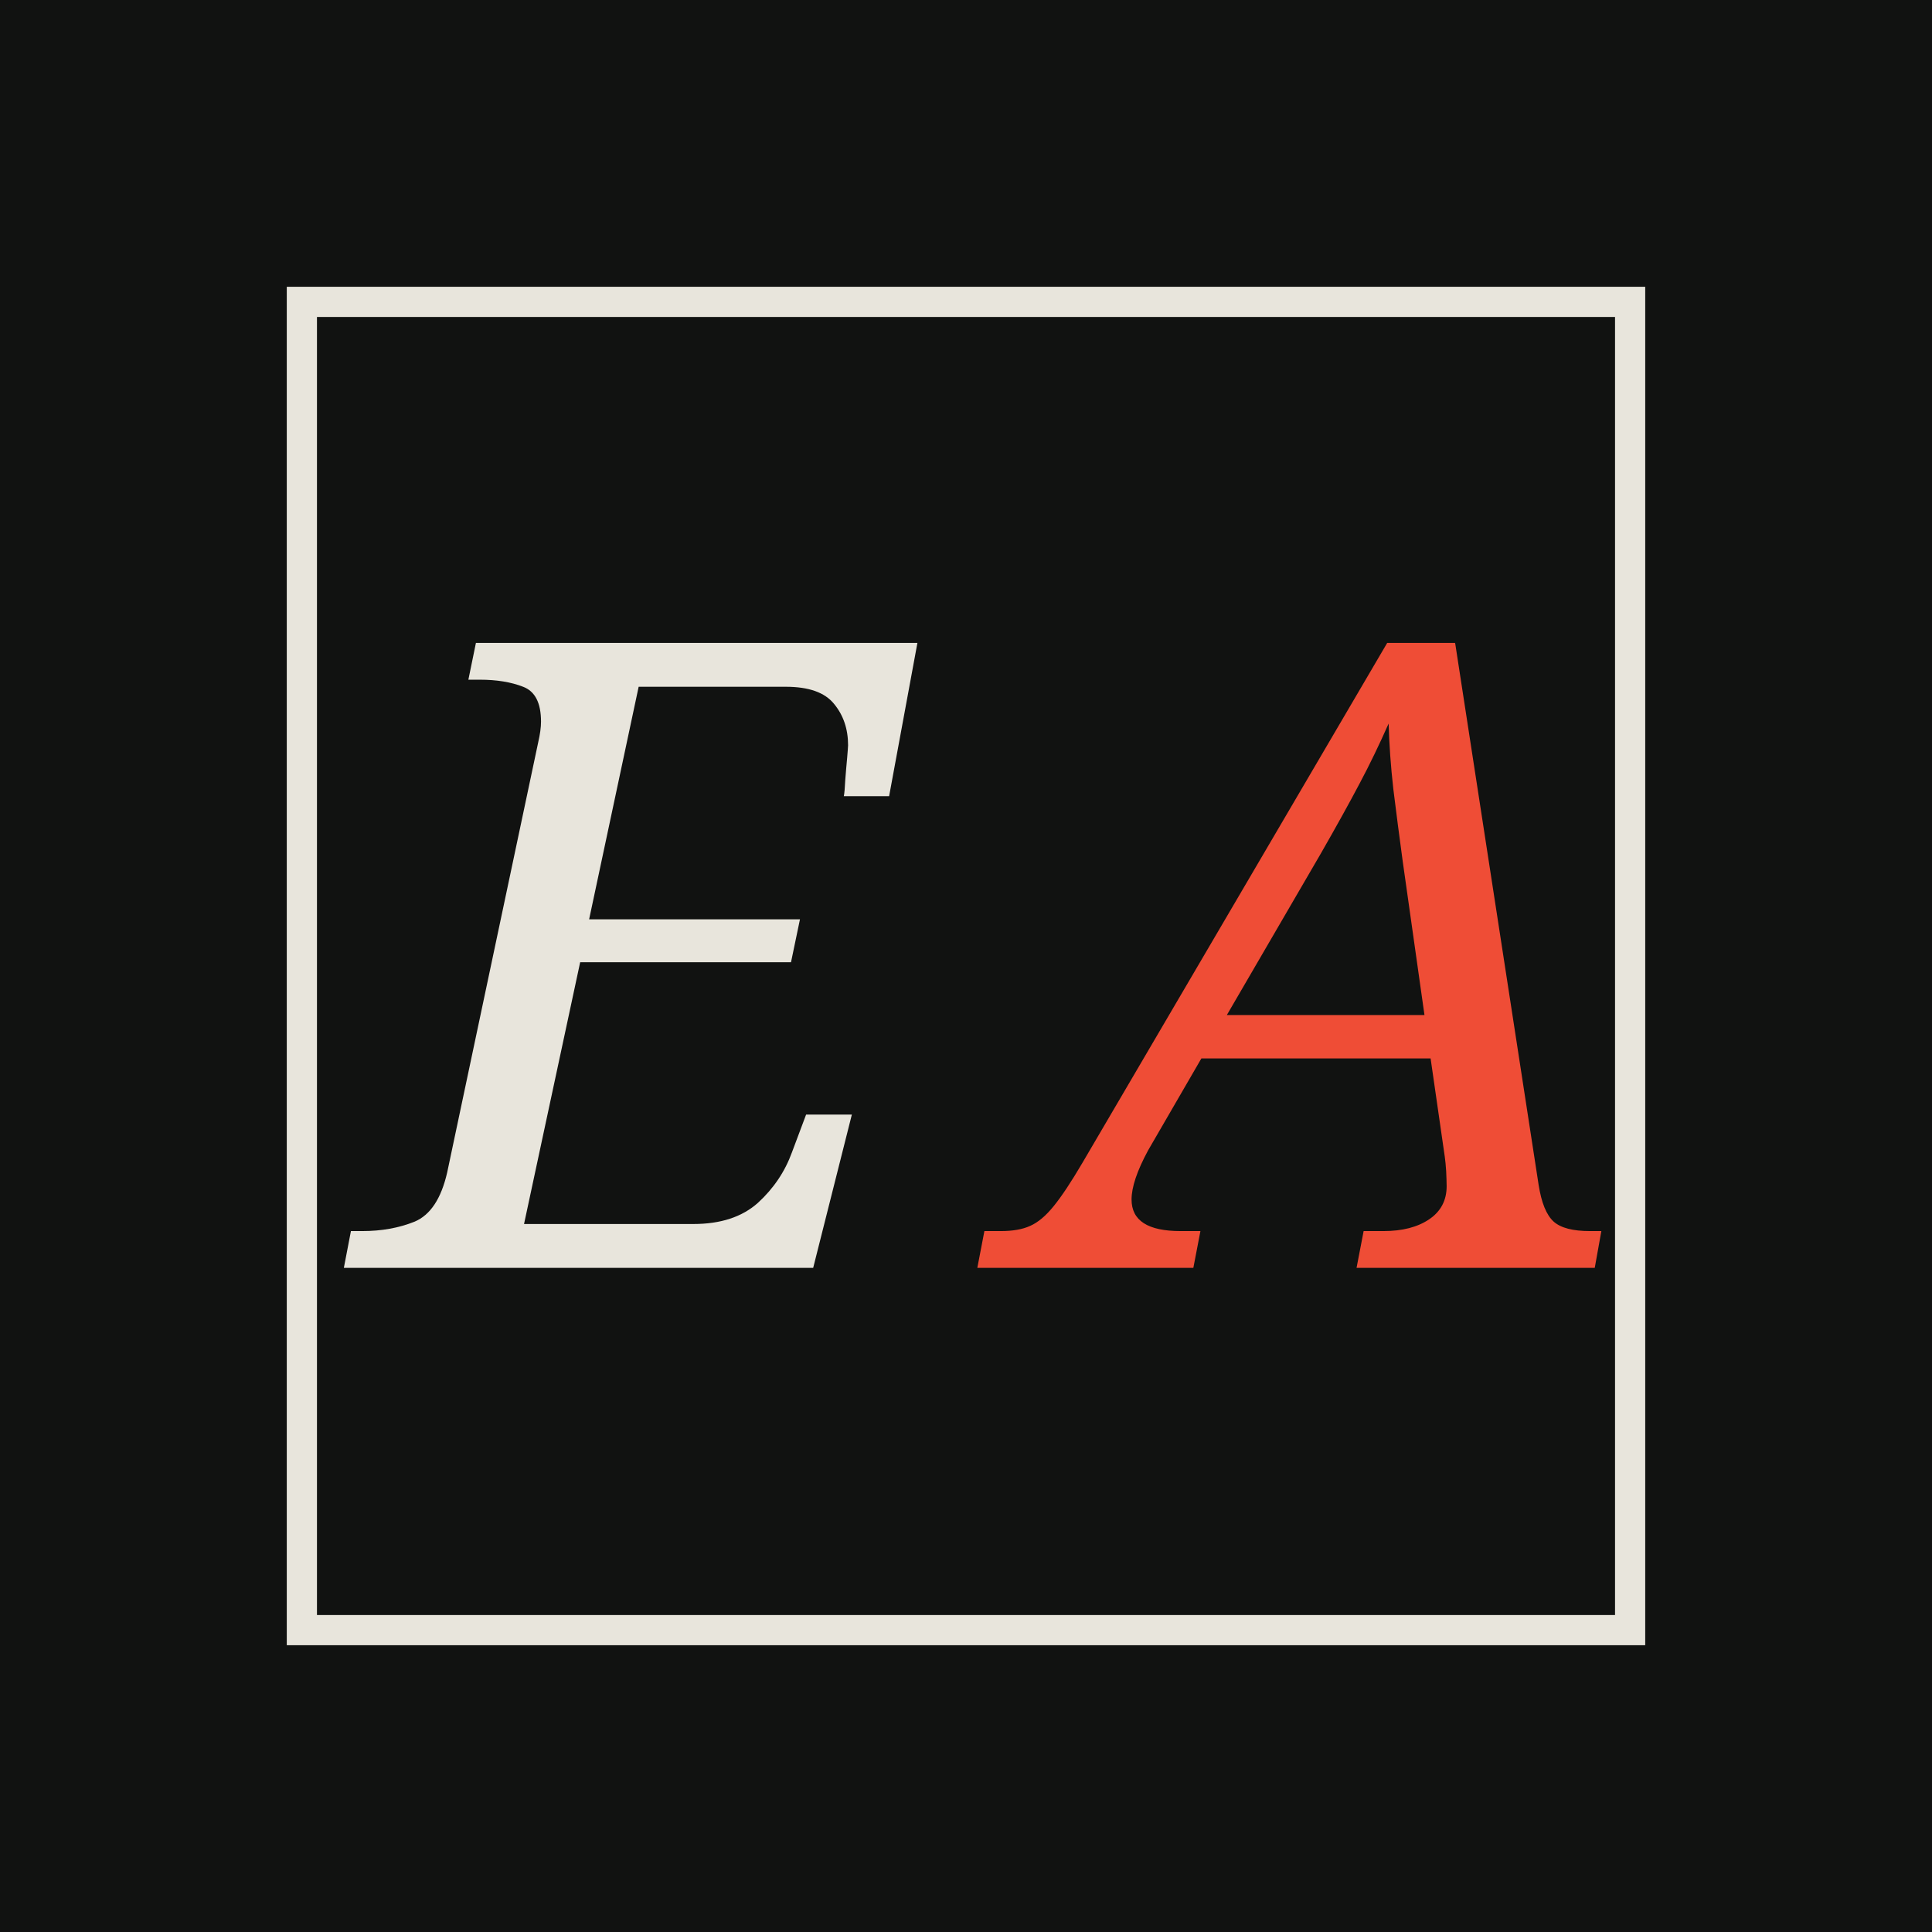
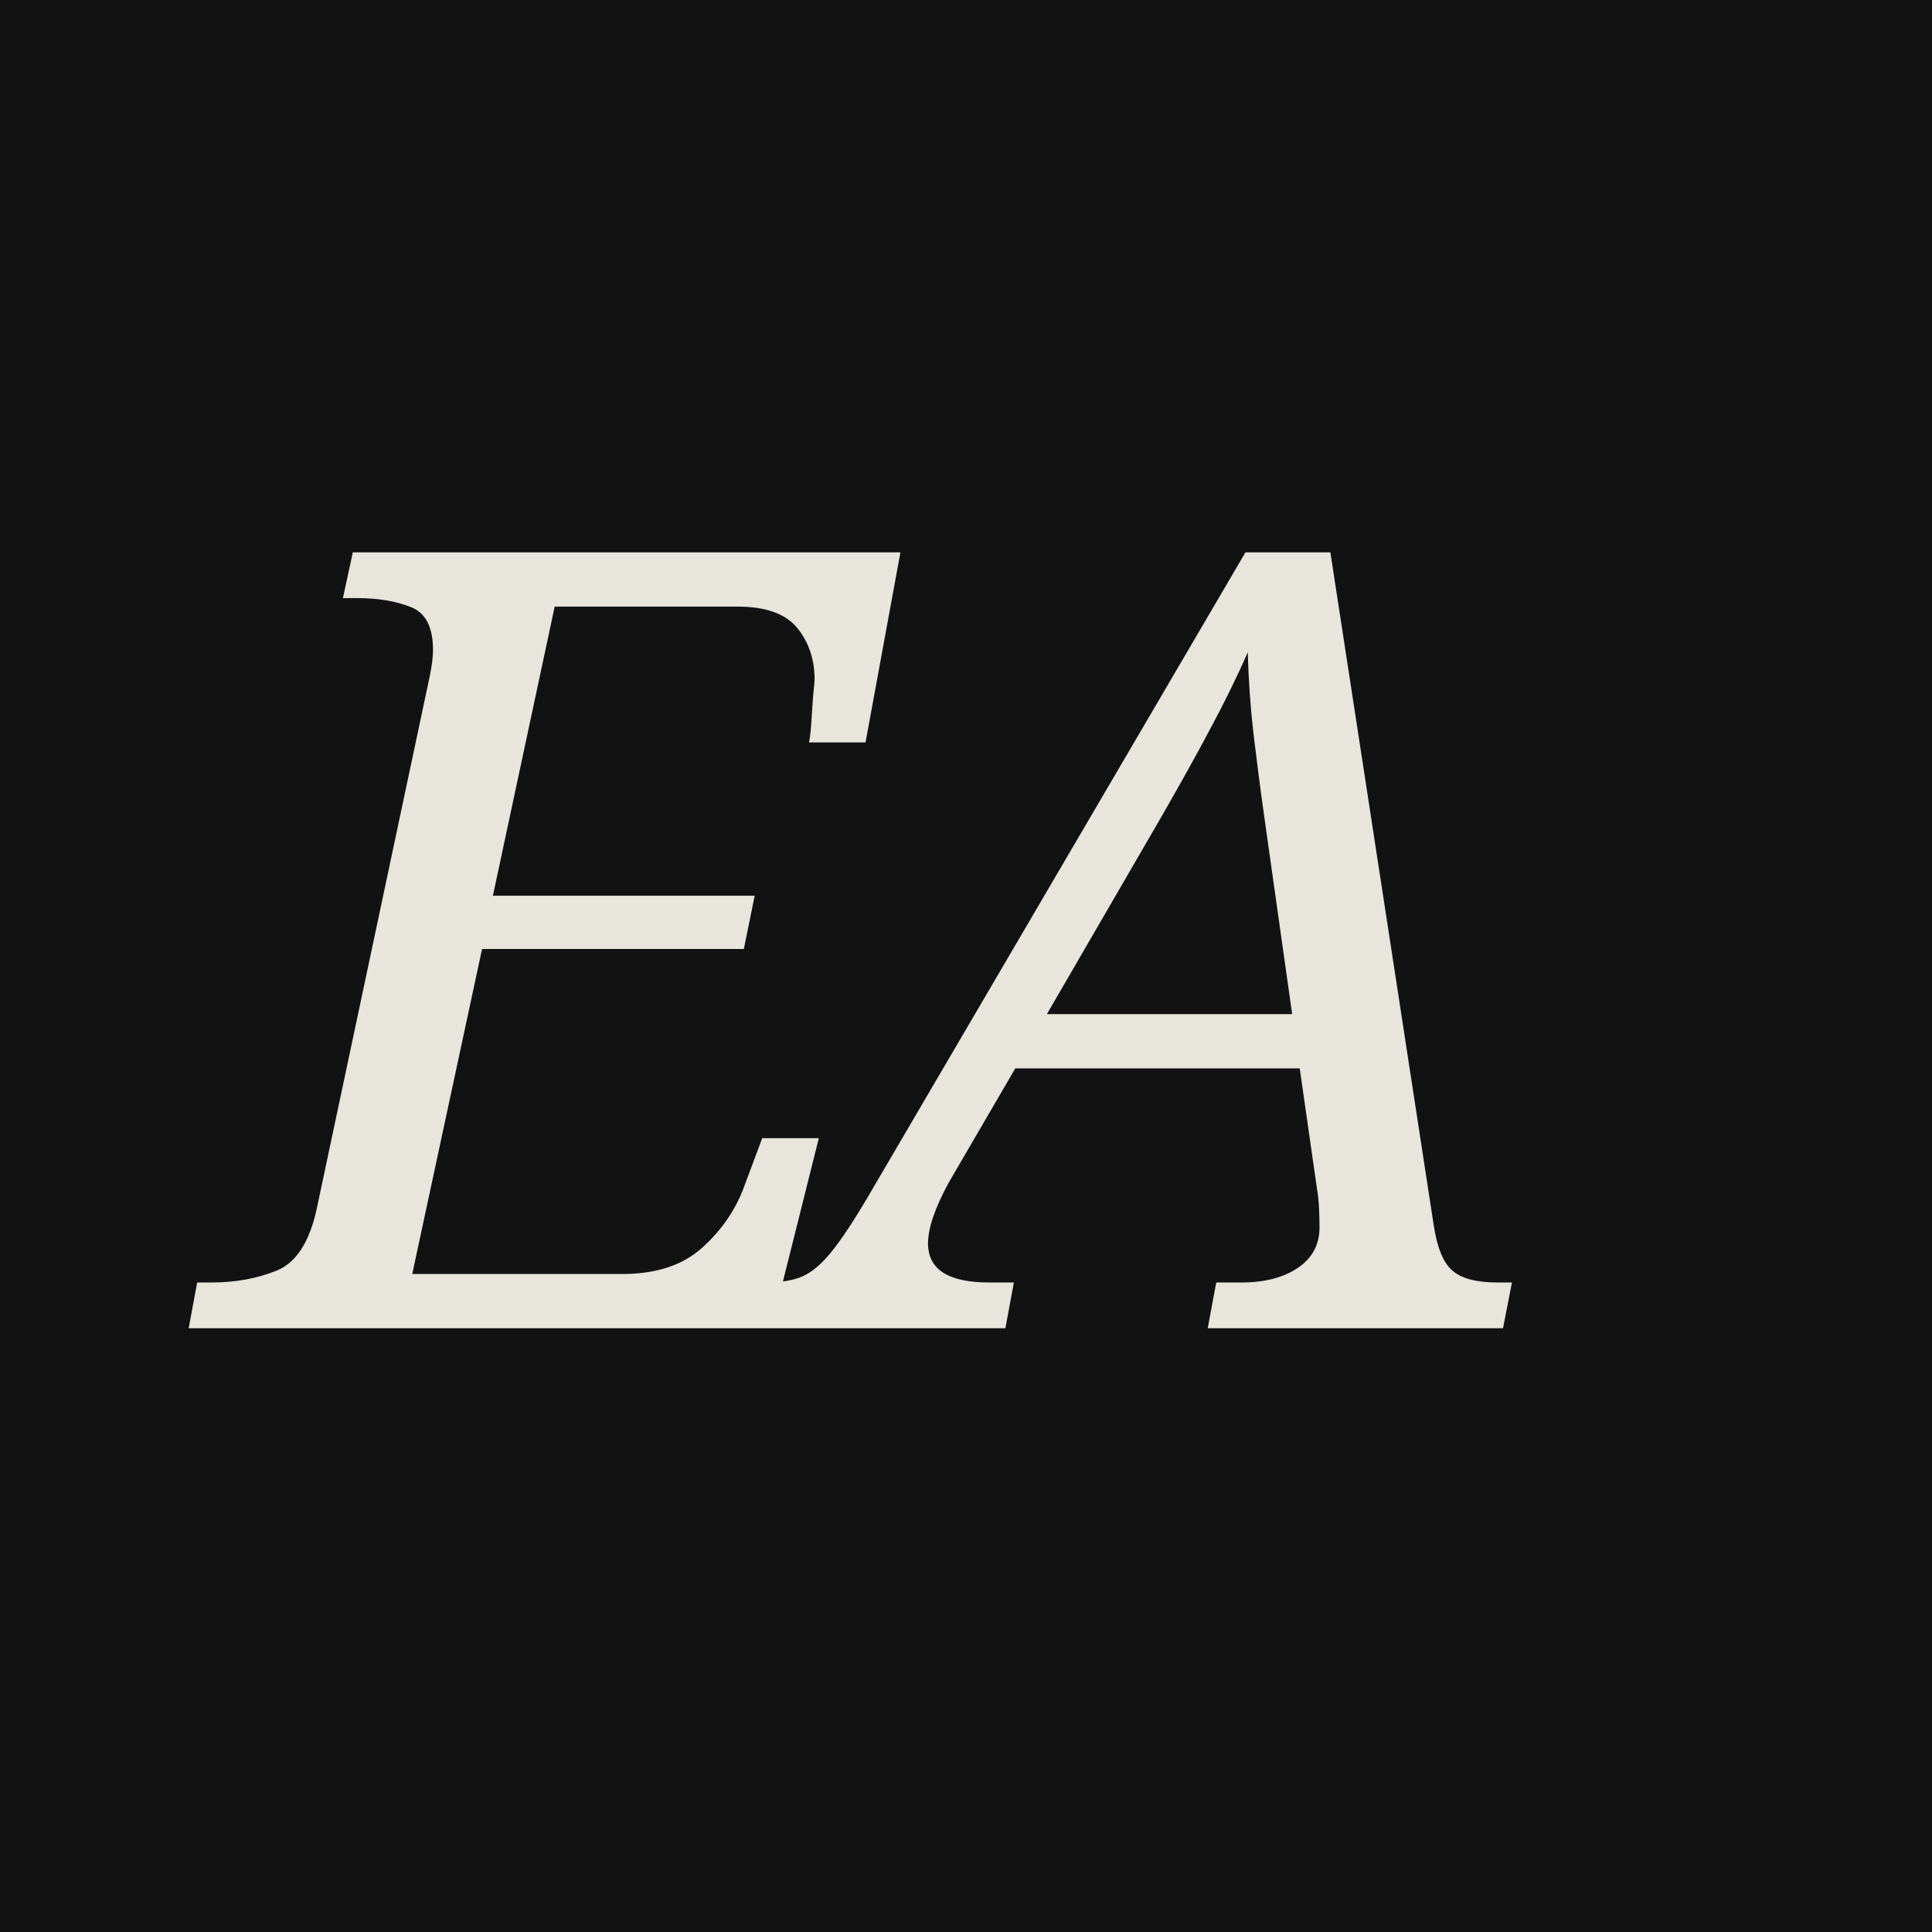
<svg xmlns="http://www.w3.org/2000/svg" viewBox="0 0 64 64">
  <rect width="64" height="64" fill="#111211" />
-   <path d="M10 10h44v44H10z" fill="none" stroke="#e8e5dc" />
-   <text x="12" y="42" font-family="Georgia,serif" font-size="29" font-style="italic" fill="#e8e5dc">E</text>
-   <text x="34" y="42" font-family="Georgia,serif" font-size="29" font-style="italic" fill="#ef4d36">A</text>
+   <text x="7" y="44" font-family="Georgia,serif" font-size="36" font-style="italic" letter-spacing="-3" fill="#e8e5dc">EA</text>
</svg>
